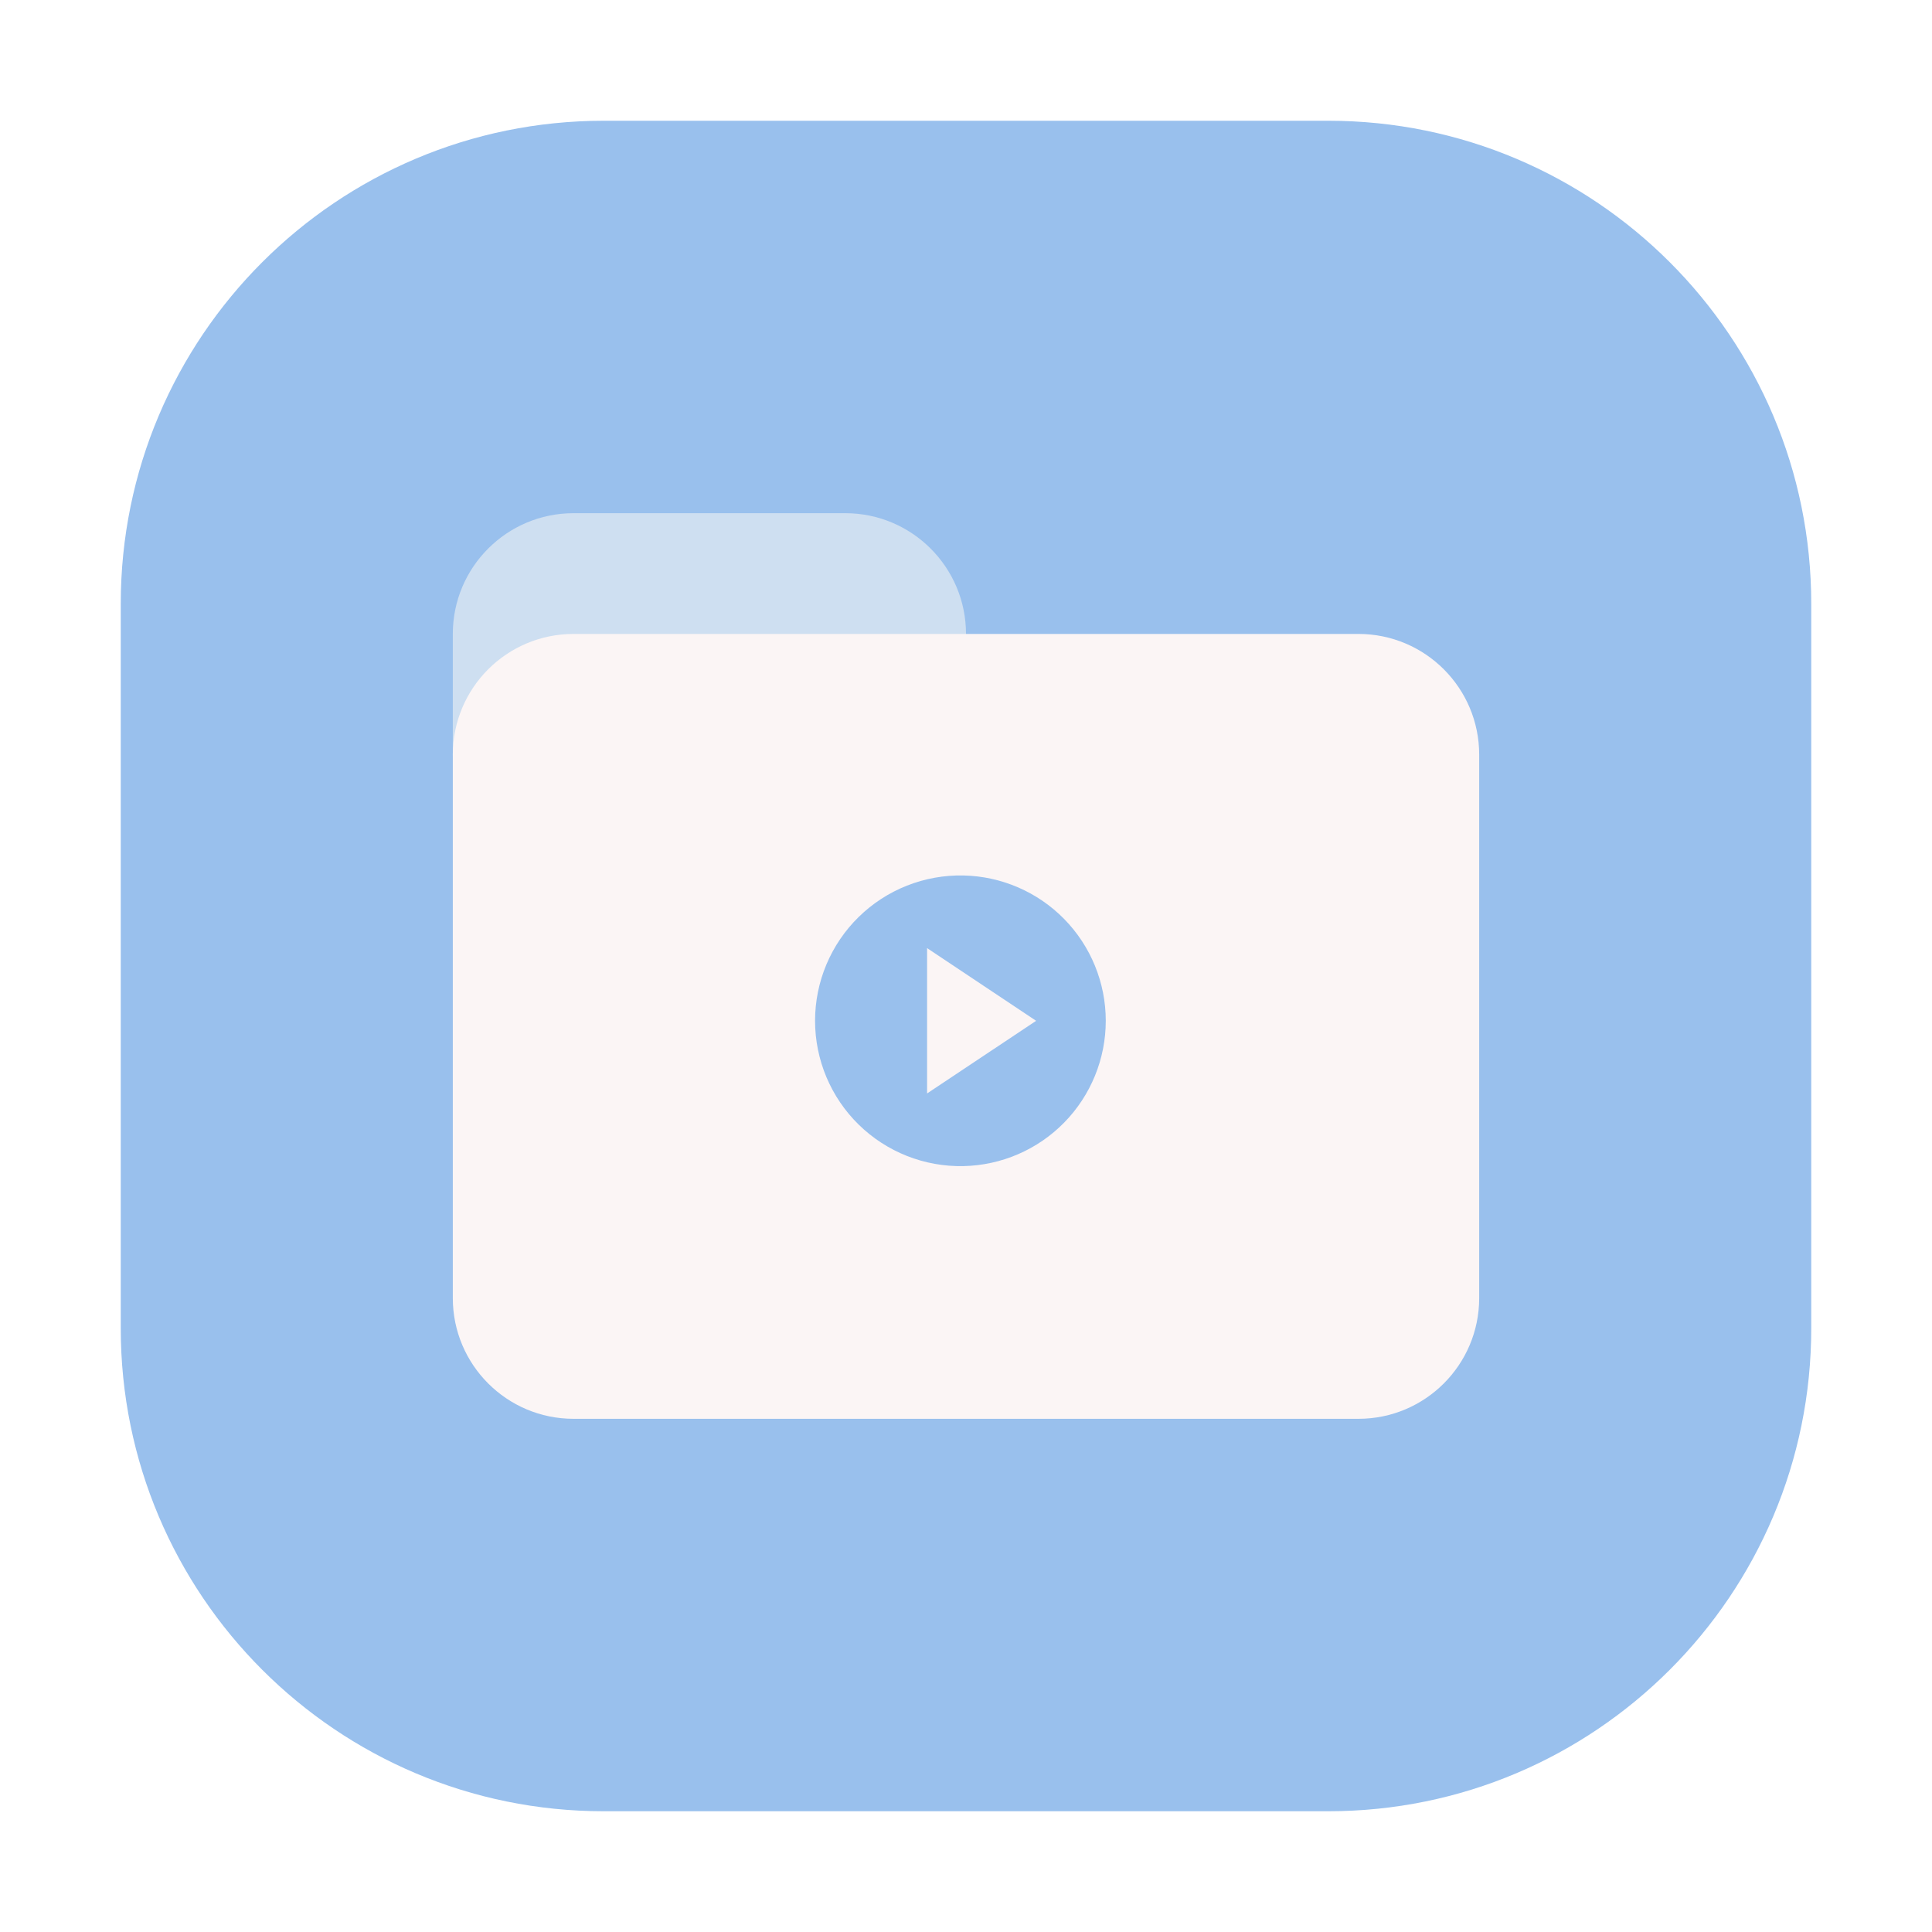
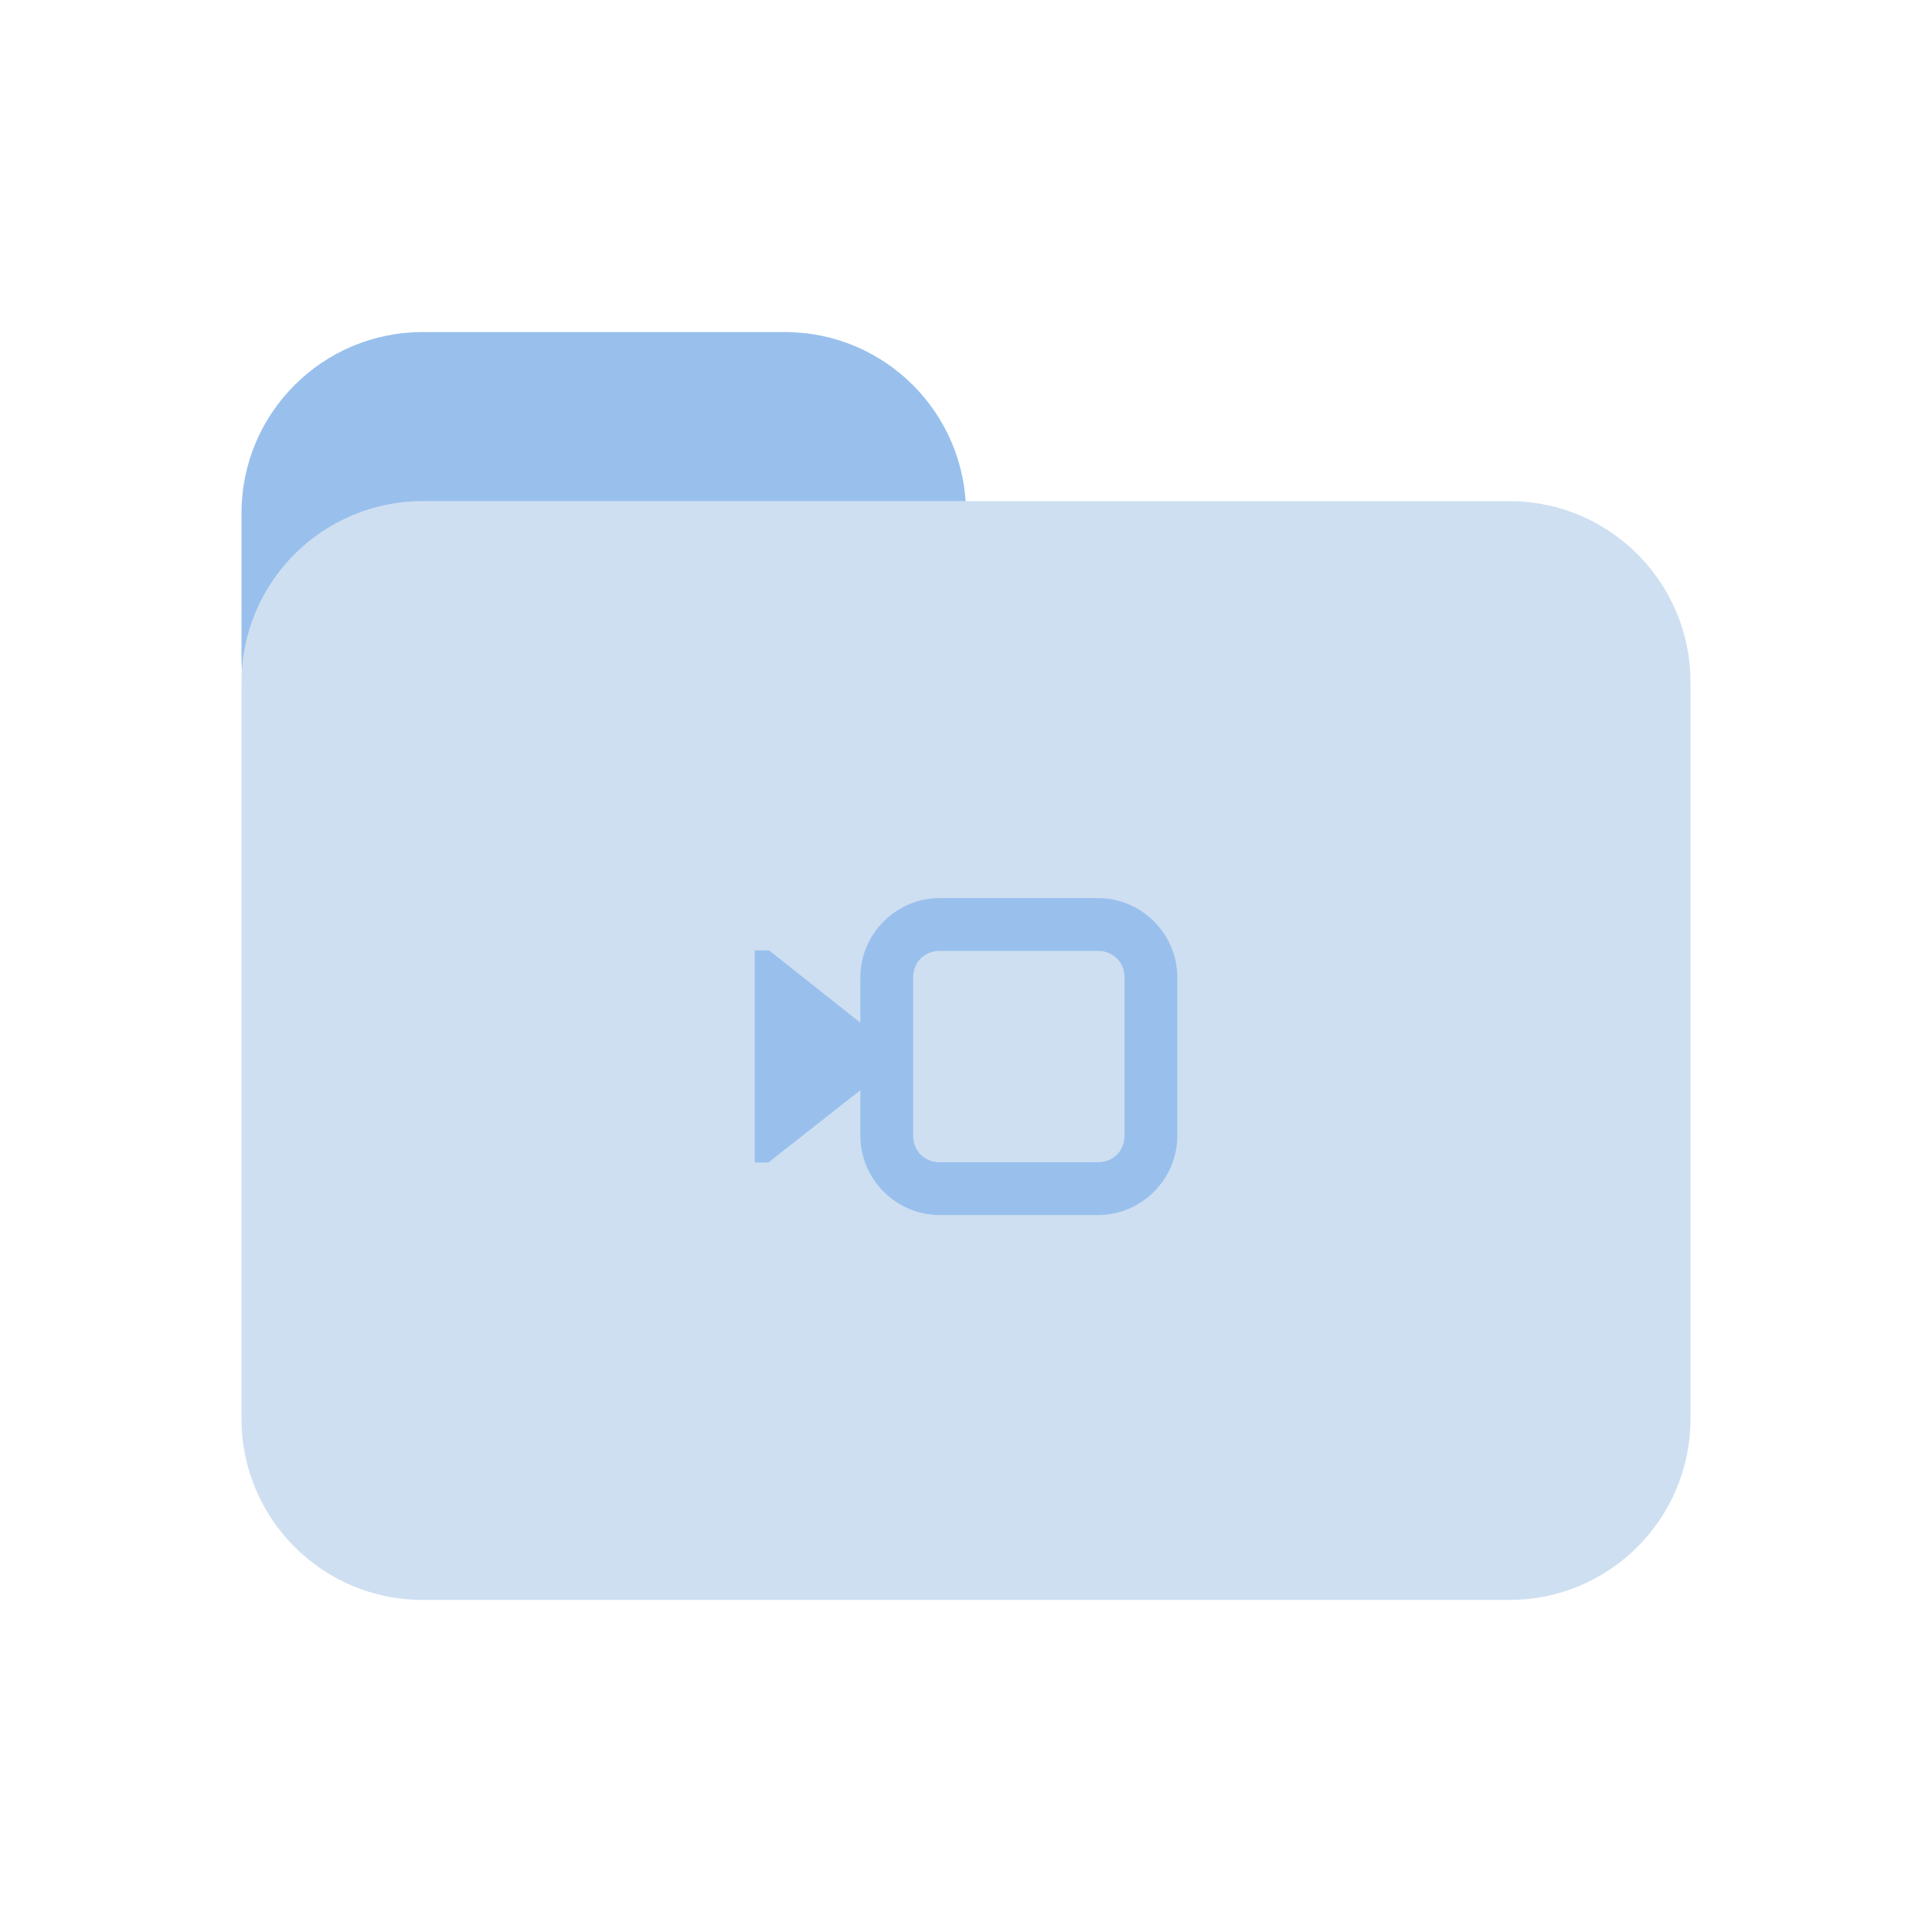
<svg xmlns="http://www.w3.org/2000/svg" width="64" height="64" viewBox="0 0 64 64" fill="none">
-   <rect x="4" y="4" width="56" height="56" rx="16" fill="#99C0ED" />
-   <rect x="15" y="17" width="17" height="12" rx="4" fill="#CEDFF1" />
-   <rect x="15" y="21" width="34" height="26" rx="4" fill="#FBF5F5" />
-   <path d="M31.916 29.001C31.276 28.988 30.639 29.102 30.043 29.338C29.447 29.574 28.904 29.926 28.446 30.375C27.988 30.823 27.625 31.358 27.376 31.949C27.128 32.54 27 33.174 27 33.815C27 34.456 27.128 35.09 27.376 35.681C27.625 36.272 27.988 36.807 28.446 37.255C28.904 37.704 29.447 38.056 30.043 38.292C30.639 38.528 31.276 38.642 31.916 38.629C33.176 38.602 34.374 38.084 35.255 37.184C36.136 36.284 36.63 35.074 36.63 33.815C36.63 32.556 36.136 31.346 35.255 30.446C34.374 29.547 33.176 29.028 31.916 29.001ZM30.711 31.407L34.323 33.816L30.711 36.222V31.407Z" fill="#99C0ED" />
+   <rect x="8" y="11" width="24" height="16.8" rx="6" fill="#99C0ED" />
+   <rect x="8" y="16.6" width="48" height="36.4" rx="6" fill="#CEDFF1" />
+   <path d="M25.477 31.483H25V38.51H25.453L29.917 35L25.477 31.483Z" fill="#99C0ED" />
+   <path d="M31.125 29.75C29.686 29.75 28.5 30.936 28.5 32.375V37.625C28.5 39.064 29.686 40.25 31.125 40.25H36.375C37.814 40.25 39 39.064 39 37.625V32.375C39 30.936 37.814 29.75 36.375 29.75H31.125ZM31.125 31.5H36.375C36.874 31.5 37.25 31.876 37.25 32.375V37.625C37.25 38.124 36.874 38.5 36.375 38.5H31.125C30.626 38.5 30.25 38.124 30.25 37.625V32.375C30.25 31.876 30.626 31.5 31.125 31.5Z" fill="#99C0ED" />
</svg>
